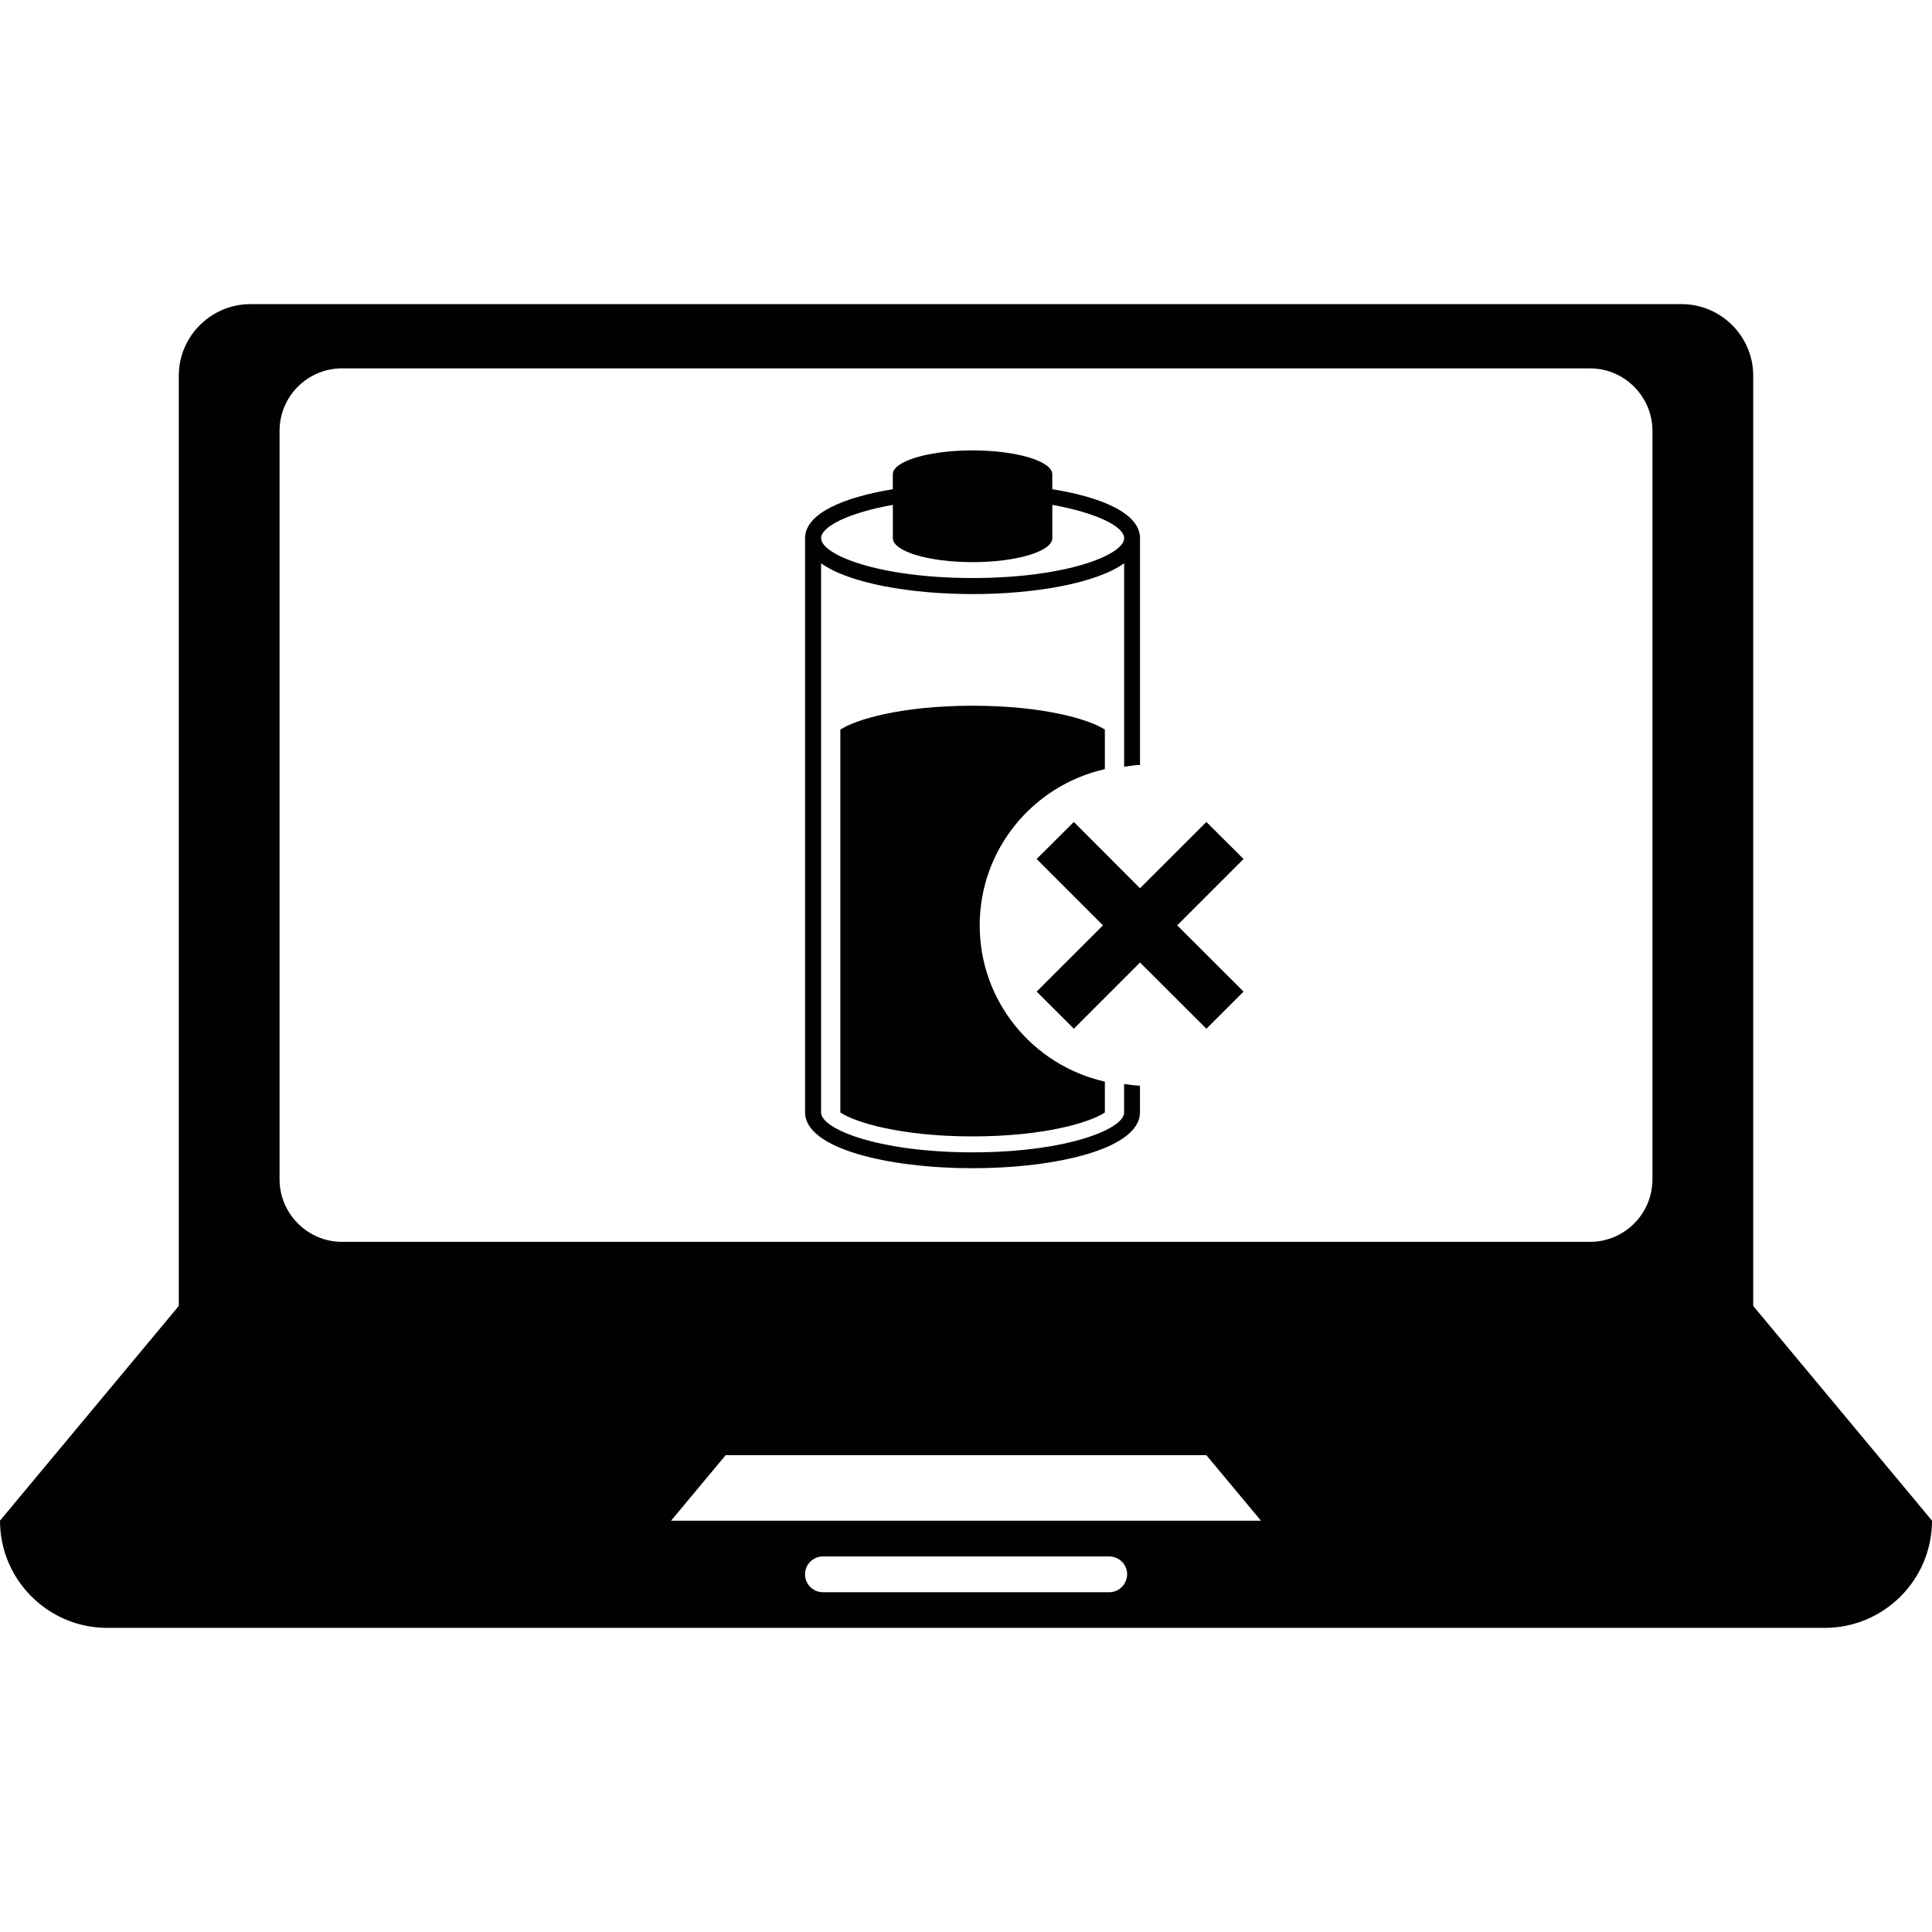
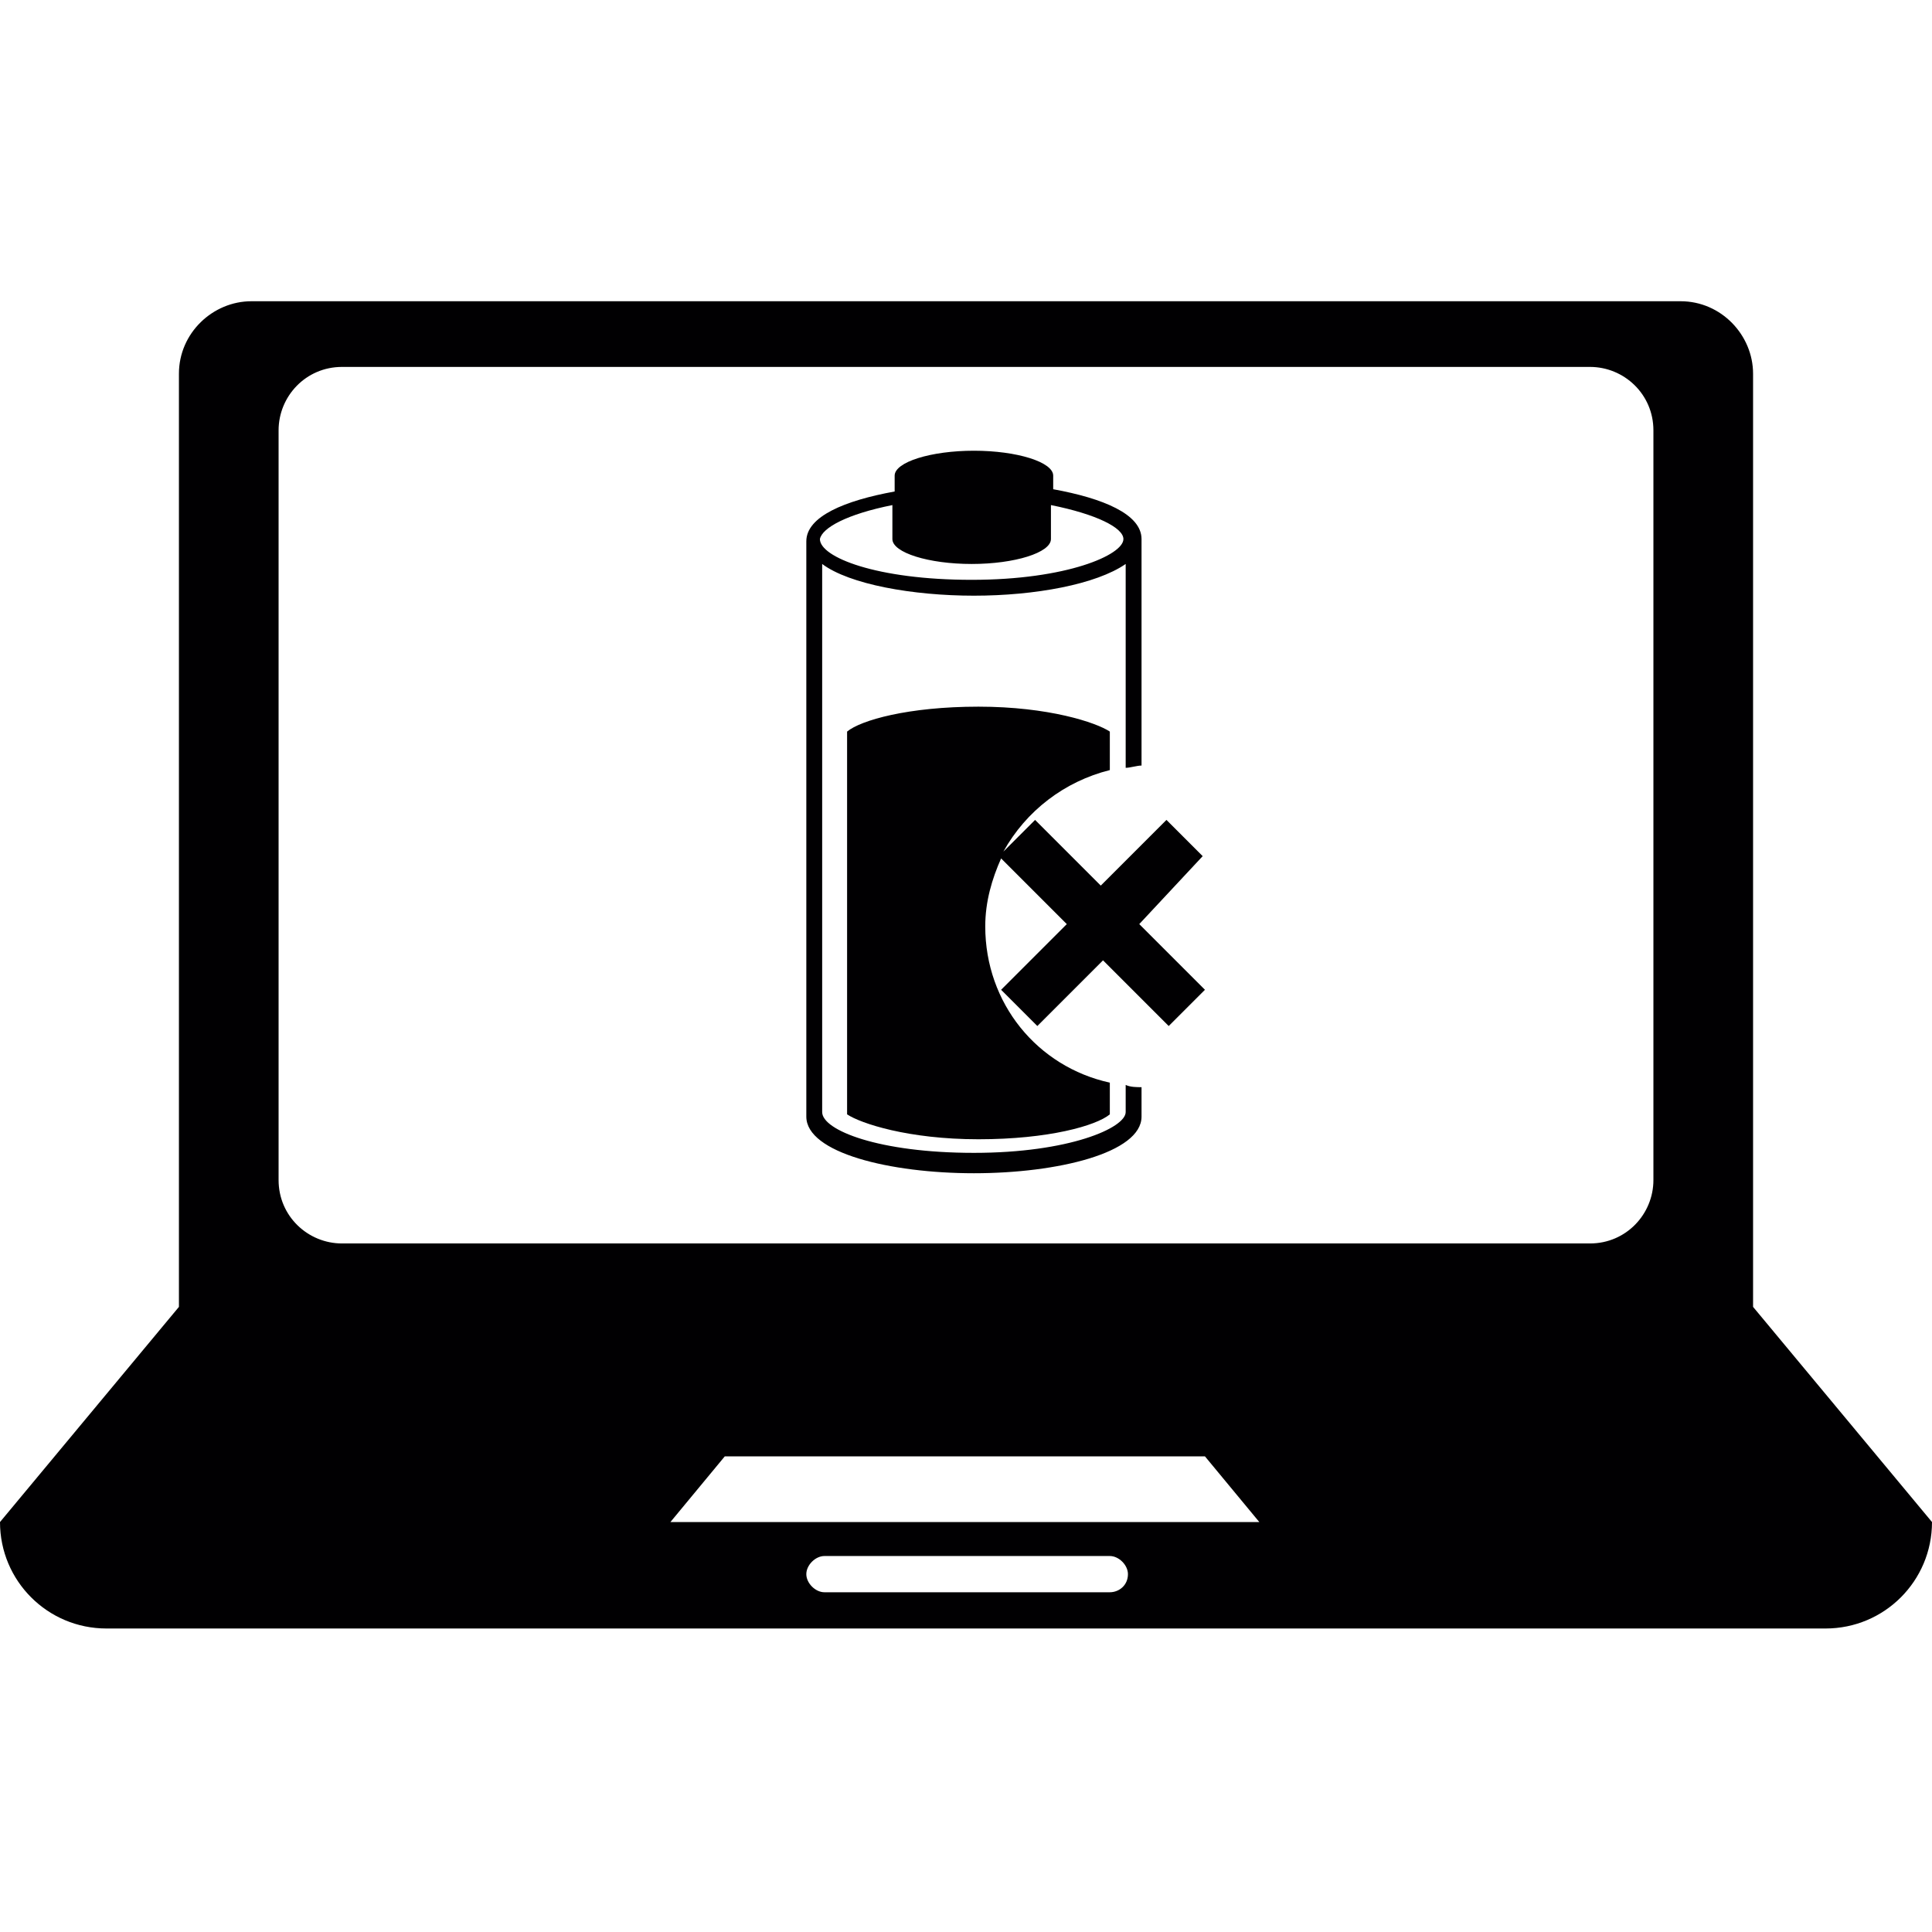
- <svg xmlns="http://www.w3.org/2000/svg" version="1.1" id="Capa_1" x="0px" y="0px" viewBox="0 0 85.348 85.348" style="enable-background:new 0 0 85.348 85.348;" xml:space="preserve">
-   <g>
-     <g>
-       <path style="fill:#010002;" d="M77.45,57.691v-3.16V35.563V16.595c0-1.736-1.421-3.16-3.164-3.16h-63.22    c-1.739,0-3.167,1.417-3.167,3.16v18.968v18.968v3.16L0,67.175c0,2.613,2.122,4.738,4.738,4.738H80.61    c2.616,0,4.738-2.126,4.738-4.738L77.45,57.691z M48.998,70.339h-12.64c-0.437,0-0.795-0.351-0.795-0.791s0.358-0.791,0.795-0.791    h12.64c0.437,0,0.795,0.351,0.795,0.791C49.785,69.988,49.435,70.339,48.998,70.339z M29.644,67.179l2.412-2.895h21.237    l2.412,2.895H29.644z M72.998,52.101c0,1.525-1.242,2.759-2.756,2.759H15.106c-1.514,0-2.756-1.245-2.756-2.759V19.032    c0-1.525,1.242-2.759,2.756-2.759h55.136c1.514,0,2.756,1.242,2.756,2.759C72.998,19.032,72.998,52.101,72.998,52.101z" />
-       <path style="fill:#010002;" d="M49.66,49.145c0,0.734-2.548,1.761-6.696,1.761s-6.692-1.027-6.692-1.761V24.884    c1.249,0.895,3.98,1.36,6.692,1.36c2.713,0,5.443-0.465,6.696-1.36v8.986c0.229-0.025,0.462-0.075,0.701-0.075V23.774    c0-1.088-1.668-1.807-3.876-2.162v-0.659c0-0.58-1.575-1.056-3.522-1.056c-1.947,0-3.522,0.476-3.522,1.056v0.659    c-2.205,0.361-3.876,1.081-3.876,2.162v25.367c0,1.614,3.722,2.466,7.397,2.466c3.679,0,7.397-0.852,7.397-2.466V47.96    c-0.24,0-0.472-0.05-0.701-0.072V49.145L49.66,49.145z M39.443,22.303v1.471c0,0.583,1.575,1.059,3.522,1.059    c1.947,0,3.522-0.476,3.522-1.059v-1.471c2.008,0.361,3.174,0.973,3.174,1.471c0,0.734-2.548,1.761-6.696,1.761    s-6.692-1.027-6.692-1.761C36.272,23.28,37.435,22.661,39.443,22.303z" />
-       <path style="fill:#010002;" d="M48.808,33.978v-1.746c-0.644-0.433-2.67-1.056-5.844-1.056s-5.196,0.623-5.841,1.056v16.914    c0.644,0.433,2.666,1.056,5.841,1.056s5.2-0.623,5.844-1.056v-1.364c-3.16-0.712-5.529-3.529-5.529-6.904    C43.279,37.506,45.648,34.69,48.808,33.978z" />
-       <polygon style="fill:#010002;" points="53.293,36.311 50.362,39.239 47.438,36.311 45.795,37.947 48.726,40.878 45.795,43.805     47.438,45.444 50.362,42.52 53.293,45.444 54.935,43.805 52.004,40.878 54.935,37.947   " />
-     </g>
-   </g>
-   <g>
- </g>
-   <g>
- </g>
-   <g>
- </g>
-   <g>
- </g>
-   <g>
- </g>
-   <g>
- </g>
-   <g>
- </g>
-   <g>
- </g>
-   <g>
- </g>
-   <g>
- </g>
-   <g>
- </g>
-   <g>
- </g>
-   <g>
- </g>
-   <g>
- </g>
-   <g>
- </g>
+ <svg xmlns="http://www.w3.org/2000/svg" version="1.1" id="Capa_1" x="0px" y="0px" viewBox="0 0 85.3 85.3" style="enable-background:new 0 0 85.3 85.3;" xml:space="preserve">
+   <style type="text/css">
+ 	.st0{fill:#010002;}
+ </style>
+   <path class="st0" d="M77.4,57.7v-3.2v-19v-19c0-1.7-1.4-3.2-3.2-3.2H11.1c-1.7,0-3.2,1.4-3.2,3.2v19v19v3.2L0,67.2  c0,2.6,2.1,4.7,4.7,4.7h75.9c2.6,0,4.7-2.1,4.7-4.7L77.4,57.7z M49,70.3H36.4c-0.4,0-0.8-0.4-0.8-0.8s0.4-0.8,0.8-0.8H49  c0.4,0,0.8,0.4,0.8,0.8C49.8,70,49.4,70.3,49,70.3z M29.6,67.2l2.4-2.9h21.2l2.4,2.9H29.6z M73,52.1c0,1.5-1.2,2.8-2.8,2.8H15.1  c-1.5,0-2.8-1.2-2.8-2.8V19c0-1.5,1.2-2.8,2.8-2.8h55.1c1.5,0,2.8,1.2,2.8,2.8V52.1z" />
+   <path class="st0" d="M49.7,49.1c0,0.7-2.5,1.8-6.7,1.8s-6.7-1-6.7-1.8V24.9c1.2,0.9,4,1.4,6.7,1.4c2.7,0,5.4-0.5,6.7-1.4v9  c0.2,0,0.5-0.1,0.7-0.1v-10c0-1.1-1.7-1.8-3.9-2.2V21c0-0.6-1.6-1.1-3.5-1.1s-3.5,0.5-3.5,1.1v0.7c-2.2,0.4-3.9,1.1-3.9,2.2v25.4  c0,1.6,3.7,2.5,7.4,2.5c3.7,0,7.4-0.9,7.4-2.5V48c-0.2,0-0.5,0-0.7-0.1L49.7,49.1L49.7,49.1z M39.4,22.3v1.5c0,0.6,1.6,1.1,3.5,1.1  s3.5-0.5,3.5-1.1v-1.5c2,0.4,3.2,1,3.2,1.5c0,0.7-2.5,1.8-6.7,1.8s-6.7-1-6.7-1.8C36.3,23.3,37.4,22.7,39.4,22.3z" />
+   <path class="st0" d="M53.1,37.8l-1.6-1.6l-2.9,2.9l-2.9-2.9l-1.4,1.4c1-1.8,2.7-3.1,4.7-3.6v-1.7c-0.6-0.4-2.7-1.1-5.8-1.1  s-5.2,0.6-5.8,1.1v16.9c0.6,0.4,2.7,1.1,5.8,1.1s5.2-0.6,5.8-1.1v-1.4c-3.2-0.7-5.5-3.5-5.5-6.9c0-1.1,0.3-2.1,0.7-3l2.9,2.9  l-2.9,2.9l1.6,1.6l2.9-2.9l2.9,2.9l1.6-1.6l-2.9-2.9L53.1,37.8z" />
</svg>
